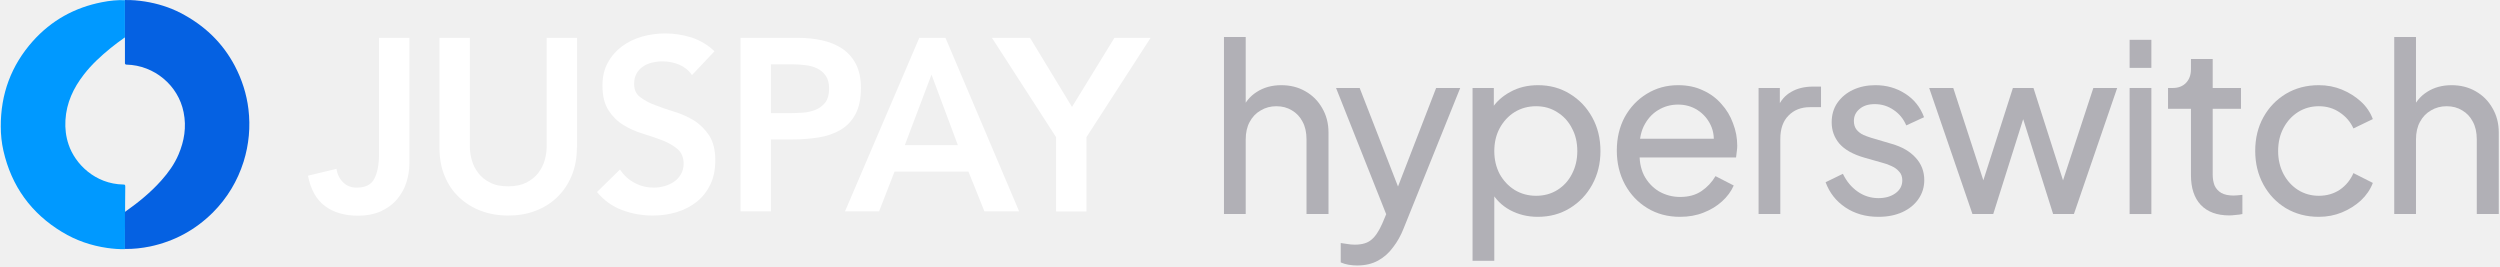
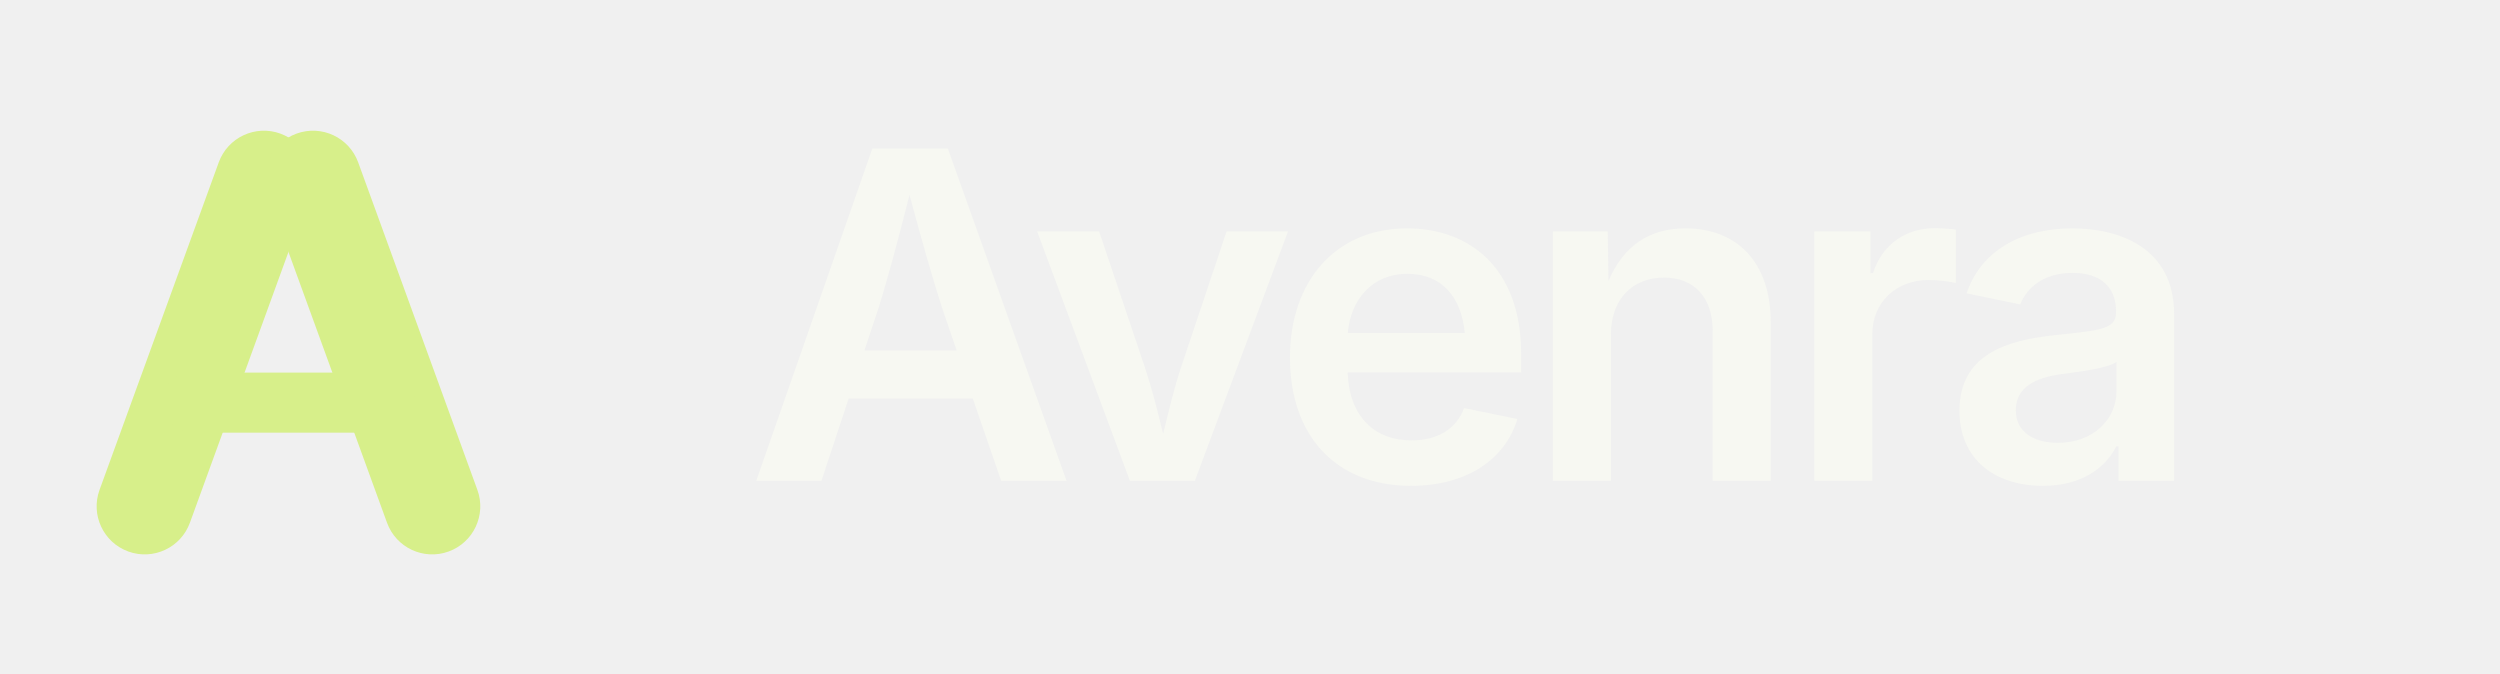
- <svg xmlns="http://www.w3.org/2000/svg" width="545" height="58" viewBox="0 0 545 58" fill="none">
-   <path fill-rule="evenodd" clip-rule="evenodd" d="M27.238 54.308C25.937 54.344 24.672 54.236 23.371 54.054C19.866 53.548 16.577 52.425 13.541 50.579C6.82 46.525 2.52 40.624 0.749 32.877C0.351 31.139 0.171 29.365 0.171 27.591C0.134 20.496 2.447 14.269 7.145 8.984C11.229 4.422 16.288 1.635 22.25 0.476C23.913 0.15 25.575 -0.031 27.238 0.042C27.238 2.757 27.238 5.436 27.238 8.151C27.165 8.187 27.093 8.223 27.021 8.296C26.045 8.984 25.069 9.708 24.13 10.468C21.998 12.206 19.974 14.052 18.275 16.26C15.999 19.192 14.481 22.414 14.264 26.216C14.156 28.026 14.373 29.799 14.951 31.501C16.36 35.737 20.733 40.117 26.876 40.225C27.238 40.225 27.31 40.298 27.31 40.696C27.274 42.542 27.274 46.235 27.274 46.235C27.274 46.235 27.274 46.452 27.274 46.561C27.238 49.131 27.238 51.701 27.238 54.308Z" fill="#0099FF" />
-   <path fill-rule="evenodd" clip-rule="evenodd" d="M27.237 8.115C27.237 8.115 27.237 2.721 27.237 0.006C28.718 -0.031 30.164 0.114 31.609 0.331C34.32 0.766 36.922 1.562 39.379 2.829C44.474 5.472 48.486 9.237 51.196 14.377C52.75 17.346 53.762 20.496 54.159 23.79C54.629 27.663 54.268 31.501 53.111 35.23C51.774 39.465 49.534 43.194 46.39 46.343C42.559 50.145 38.006 52.606 32.73 53.729C30.923 54.091 29.08 54.308 27.237 54.272C27.237 51.665 27.237 49.095 27.237 46.488C27.237 46.38 27.237 46.199 27.237 46.199C27.237 46.199 27.345 46.126 27.381 46.09C30.2 44.099 32.874 41.927 35.187 39.32C36.705 37.619 38.006 35.809 38.909 33.709C40.174 30.741 40.68 27.7 40.029 24.478C38.873 18.613 33.633 14.233 27.598 14.088C27.201 14.088 27.237 13.762 27.237 13.762V8.115Z" fill="#0561E2" />
-   <path d="M89.251 35.597C89.251 37.092 89.005 38.516 88.55 39.905C88.094 41.294 87.359 42.504 86.448 43.573C85.501 44.641 84.345 45.46 82.943 46.101C81.541 46.706 79.894 47.026 78.072 47.026C75.129 47.026 72.711 46.314 70.854 44.926C68.961 43.537 67.735 41.329 67.139 38.303L73.342 36.807C73.552 38.053 74.043 39.05 74.849 39.798C75.619 40.546 76.601 40.902 77.757 40.902C79.649 40.902 80.946 40.261 81.612 38.944C82.277 37.662 82.628 35.846 82.628 33.567V8.25H89.251V35.597Z" fill="white" />
-   <path d="M125.764 32.178C125.764 34.457 125.378 36.522 124.607 38.338C123.836 40.19 122.785 41.721 121.453 43.003C120.122 44.285 118.545 45.282 116.723 45.958C114.901 46.67 112.903 46.991 110.766 46.991C108.628 46.991 106.631 46.635 104.843 45.958C103.021 45.282 101.444 44.285 100.078 43.003C98.711 41.721 97.66 40.154 96.924 38.338C96.153 36.522 95.802 34.457 95.802 32.178V8.25H102.425V31.965C102.425 32.89 102.566 33.852 102.846 34.884C103.126 35.881 103.582 36.843 104.248 37.697C104.878 38.552 105.754 39.264 106.841 39.798C107.892 40.368 109.224 40.617 110.801 40.617C112.377 40.617 113.709 40.332 114.76 39.798C115.812 39.264 116.688 38.552 117.353 37.697C117.984 36.843 118.475 35.917 118.755 34.884C119.036 33.852 119.176 32.89 119.176 31.965V8.25H125.799V32.178H125.764Z" fill="white" />
-   <path d="M150.854 16.369C150.153 15.336 149.207 14.588 148.051 14.09C146.859 13.591 145.633 13.377 144.336 13.377C143.565 13.377 142.83 13.484 142.094 13.662C141.358 13.84 140.727 14.125 140.166 14.517C139.571 14.909 139.115 15.407 138.765 16.048C138.414 16.689 138.239 17.401 138.239 18.256C138.239 19.538 138.66 20.535 139.571 21.175C140.447 21.852 141.533 22.457 142.83 22.92C144.126 23.419 145.528 23.917 147.07 24.38C148.612 24.843 150.013 25.484 151.345 26.303C152.641 27.122 153.728 28.226 154.604 29.543C155.48 30.896 155.935 32.712 155.935 34.92C155.935 36.95 155.585 38.73 154.849 40.225C154.113 41.757 153.132 43.003 151.871 44C150.609 44.997 149.172 45.745 147.525 46.243C145.878 46.742 144.126 46.991 142.339 46.991C140.026 46.991 137.784 46.599 135.681 45.816C133.543 45.032 131.686 43.715 130.144 41.863L135.155 36.95C135.961 38.196 137.013 39.157 138.344 39.869C139.676 40.581 141.042 40.902 142.514 40.902C143.285 40.902 144.056 40.795 144.827 40.581C145.598 40.368 146.299 40.047 146.93 39.62C147.56 39.193 148.051 38.659 148.436 37.982C148.822 37.341 149.032 36.558 149.032 35.703C149.032 34.315 148.577 33.246 147.7 32.499C146.824 31.751 145.738 31.11 144.442 30.611C143.145 30.113 141.708 29.614 140.166 29.151C138.625 28.689 137.188 28.048 135.926 27.264C134.63 26.481 133.543 25.413 132.667 24.06C131.791 22.707 131.336 20.926 131.336 18.683C131.336 16.724 131.721 15.051 132.527 13.627C133.298 12.202 134.349 11.027 135.646 10.066C136.907 9.14 138.379 8.428 140.026 7.965C141.673 7.502 143.355 7.289 145.072 7.289C147.035 7.289 148.927 7.609 150.784 8.179C152.606 8.784 154.288 9.781 155.76 11.17L150.854 16.369Z" fill="white" />
-   <path d="M173.983 8.25C175.77 8.25 177.487 8.428 179.169 8.784C180.816 9.14 182.288 9.746 183.549 10.565C184.811 11.419 185.827 12.523 186.563 13.912C187.299 15.336 187.684 17.081 187.684 19.181C187.684 21.567 187.264 23.49 186.458 24.95C185.652 26.41 184.566 27.549 183.199 28.333C181.832 29.116 180.255 29.686 178.433 29.971C176.611 30.255 174.754 30.398 172.791 30.398H168.061V46.065H161.438V8.25H173.983ZM172.091 24.665C173.037 24.665 174.018 24.63 175.034 24.558C176.05 24.487 176.997 24.273 177.838 23.917C178.679 23.561 179.379 23.027 179.94 22.315C180.466 21.603 180.746 20.606 180.746 19.324C180.746 18.149 180.501 17.223 180.01 16.511C179.52 15.799 178.889 15.265 178.118 14.909C177.347 14.517 176.471 14.303 175.525 14.197C174.579 14.09 173.668 14.018 172.791 14.018H168.061V24.665H172.091Z" fill="white" />
-   <path d="M200.404 8.25H206.116L222.166 46.065H214.596L211.127 37.413H195.008L191.644 46.065H184.215L200.404 8.25ZM208.814 31.644L203.068 16.262L197.251 31.644H208.814Z" fill="white" />
-   <path d="M230.225 29.899L216.243 8.25H224.548L233.694 23.312L242.945 8.25H250.83L236.848 29.899V46.101H230.225V29.899Z" fill="white" />
-   <path d="M266.826 46.657V8.068H271.566V24.534L270.7 24.075C271.379 22.342 272.467 20.999 273.962 20.048C275.492 19.062 277.276 18.569 279.315 18.569C281.286 18.569 283.036 19.011 284.565 19.895C286.129 20.778 287.352 22.002 288.236 23.565C289.153 25.128 289.612 26.895 289.612 28.867V46.657H284.82V30.396C284.82 28.867 284.531 27.575 283.954 26.522C283.41 25.468 282.645 24.653 281.66 24.075C280.674 23.463 279.536 23.157 278.244 23.157C276.987 23.157 275.848 23.463 274.829 24.075C273.809 24.653 273.011 25.485 272.433 26.573C271.855 27.626 271.566 28.901 271.566 30.396V46.657H266.826Z" fill="#B1B0B6" />
-   <path d="M295.847 57.872C295.235 57.872 294.624 57.821 294.012 57.719C293.4 57.617 292.822 57.447 292.279 57.209V52.978C292.652 53.046 293.111 53.114 293.655 53.182C294.233 53.284 294.793 53.335 295.337 53.335C296.934 53.335 298.141 52.978 298.956 52.265C299.806 51.585 300.605 50.395 301.352 48.696L303.086 44.567L302.984 48.696L291.259 19.181H296.408L305.532 42.63H304.003L313.077 19.181H318.327L305.94 49.92C305.362 51.381 304.615 52.706 303.697 53.896C302.814 55.119 301.726 56.088 300.435 56.801C299.143 57.515 297.614 57.872 295.847 57.872Z" fill="#B1B0B6" />
-   <path d="M321.016 56.852V19.181H325.654V25.094L325.043 23.922C326.062 22.291 327.456 20.999 329.223 20.048C330.99 19.062 333.012 18.569 335.289 18.569C337.872 18.569 340.183 19.198 342.222 20.456C344.295 21.713 345.926 23.429 347.115 25.604C348.305 27.745 348.899 30.192 348.899 32.945C348.899 35.629 348.305 38.059 347.115 40.234C345.926 42.409 344.295 44.125 342.222 45.383C340.183 46.64 337.855 47.269 335.238 47.269C333.029 47.269 331.007 46.776 329.172 45.791C327.371 44.805 325.977 43.412 324.992 41.611L325.756 40.795V56.852H321.016ZM334.881 42.681C336.614 42.681 338.161 42.256 339.52 41.407C340.879 40.557 341.933 39.402 342.68 37.94C343.462 36.445 343.853 34.78 343.853 32.945C343.853 31.042 343.462 29.376 342.68 27.949C341.933 26.488 340.879 25.332 339.52 24.483C338.161 23.599 336.614 23.157 334.881 23.157C333.148 23.157 331.585 23.582 330.191 24.432C328.832 25.281 327.744 26.454 326.929 27.949C326.147 29.41 325.756 31.076 325.756 32.945C325.756 34.78 326.147 36.445 326.929 37.94C327.744 39.402 328.832 40.557 330.191 41.407C331.585 42.256 333.148 42.681 334.881 42.681Z" fill="#B1B0B6" />
-   <path d="M366.229 47.269C363.578 47.269 361.216 46.64 359.143 45.383C357.07 44.125 355.439 42.409 354.249 40.234C353.06 38.025 352.465 35.561 352.465 32.843C352.465 30.09 353.043 27.643 354.198 25.502C355.388 23.361 356.985 21.679 358.99 20.456C361.029 19.198 363.306 18.569 365.821 18.569C367.86 18.569 369.661 18.943 371.224 19.691C372.821 20.405 374.164 21.39 375.251 22.648C376.373 23.871 377.222 25.281 377.8 26.878C378.412 28.442 378.718 30.073 378.718 31.772C378.718 32.146 378.684 32.571 378.616 33.047C378.582 33.488 378.531 33.913 378.463 34.321H355.931V30.243H375.71L373.467 32.078C373.773 30.311 373.603 28.731 372.957 27.337C372.312 25.944 371.36 24.84 370.103 24.024C368.845 23.208 367.418 22.8 365.821 22.8C364.223 22.8 362.762 23.208 361.437 24.024C360.111 24.84 359.075 26.012 358.327 27.541C357.614 29.037 357.325 30.821 357.461 32.894C357.325 34.899 357.631 36.666 358.378 38.195C359.16 39.691 360.247 40.863 361.641 41.713C363.068 42.528 364.614 42.936 366.28 42.936C368.115 42.936 369.661 42.511 370.918 41.662C372.176 40.812 373.195 39.724 373.977 38.399L377.953 40.438C377.409 41.696 376.56 42.851 375.404 43.904C374.283 44.924 372.94 45.74 371.377 46.351C369.848 46.963 368.132 47.269 366.229 47.269Z" fill="#B1B0B6" />
-   <path d="M383.37 46.657V19.181H388.008V24.228L387.499 23.514C388.144 21.951 389.13 20.795 390.455 20.048C391.781 19.266 393.395 18.875 395.298 18.875H396.98V23.361H394.584C392.647 23.361 391.084 23.973 389.895 25.196C388.705 26.386 388.11 28.085 388.11 30.294V46.657H383.37Z" fill="#B1B0B6" />
-   <path d="M409.5 47.269C406.748 47.269 404.352 46.589 402.313 45.23C400.274 43.87 398.829 42.035 397.98 39.724L401.752 37.889C402.534 39.521 403.604 40.812 404.964 41.764C406.323 42.715 407.835 43.191 409.5 43.191C410.996 43.191 412.236 42.834 413.222 42.12C414.207 41.407 414.7 40.472 414.7 39.317C414.7 38.501 414.462 37.855 413.986 37.38C413.545 36.87 413.001 36.479 412.355 36.207C411.709 35.901 411.115 35.68 410.571 35.544L406.442 34.372C403.961 33.658 402.143 32.639 400.987 31.313C399.866 29.988 399.305 28.442 399.305 26.675C399.305 25.043 399.713 23.633 400.529 22.444C401.378 21.22 402.517 20.269 403.944 19.589C405.405 18.909 407.037 18.569 408.838 18.569C411.251 18.569 413.409 19.181 415.312 20.405C417.249 21.628 418.625 23.344 419.441 25.553L415.567 27.337C414.955 25.91 414.037 24.788 412.814 23.973C411.59 23.123 410.214 22.698 408.685 22.698C407.291 22.698 406.187 23.055 405.371 23.769C404.556 24.449 404.148 25.315 404.148 26.369C404.148 27.15 404.352 27.796 404.76 28.306C405.167 28.782 405.66 29.155 406.238 29.427C406.816 29.665 407.376 29.869 407.92 30.039L412.406 31.364C414.649 32.01 416.382 33.013 417.606 34.372C418.863 35.731 419.492 37.363 419.492 39.266C419.492 40.795 419.067 42.171 418.217 43.395C417.368 44.618 416.195 45.57 414.7 46.249C413.205 46.929 411.472 47.269 409.5 47.269Z" fill="#B1B0B6" />
-   <path d="M429.992 46.657L420.561 19.181H425.812L433.305 42.171L431.47 42.12L438.81 19.181H443.296L450.637 42.12L448.802 42.171L456.346 19.181H461.546L452.115 46.657H447.578L440.34 23.718H441.767L434.528 46.657H429.992Z" fill="#B1B0B6" />
-   <path d="M464.256 46.657V19.181H468.997V46.657H464.256ZM464.256 14.797V8.68H468.997V14.797H464.256Z" fill="#B1B0B6" />
-   <path d="M485.988 46.963C483.303 46.963 481.23 46.199 479.769 44.669C478.341 43.14 477.628 40.982 477.628 38.195V23.718H472.632V19.181H473.651C474.875 19.181 475.843 18.807 476.557 18.06C477.271 17.312 477.628 16.326 477.628 15.103V12.86H482.368V19.181H488.536V23.718H482.368V38.042C482.368 38.96 482.504 39.758 482.776 40.438C483.082 41.118 483.575 41.662 484.254 42.069C484.934 42.443 485.835 42.63 486.956 42.63C487.194 42.63 487.483 42.613 487.823 42.579C488.197 42.545 488.536 42.511 488.842 42.477V46.657C488.401 46.759 487.908 46.827 487.364 46.861C486.82 46.929 486.361 46.963 485.988 46.963Z" fill="#B1B0B6" />
-   <path d="M505.503 47.269C502.818 47.269 500.422 46.64 498.315 45.383C496.242 44.125 494.611 42.409 493.422 40.234C492.232 38.059 491.638 35.612 491.638 32.894C491.638 30.141 492.232 27.694 493.422 25.553C494.611 23.412 496.242 21.713 498.315 20.456C500.422 19.198 502.818 18.569 505.503 18.569C507.304 18.569 508.986 18.892 510.55 19.538C512.113 20.184 513.489 21.05 514.679 22.138C515.868 23.225 516.735 24.5 517.279 25.961L513.048 28C512.402 26.573 511.416 25.417 510.091 24.534C508.766 23.616 507.236 23.157 505.503 23.157C503.838 23.157 502.326 23.582 500.966 24.432C499.641 25.281 498.587 26.437 497.806 27.898C497.024 29.359 496.633 31.042 496.633 32.945C496.633 34.78 497.024 36.445 497.806 37.94C498.587 39.402 499.641 40.557 500.966 41.407C502.326 42.256 503.838 42.681 505.503 42.681C507.236 42.681 508.766 42.239 510.091 41.356C511.416 40.438 512.402 39.232 513.048 37.736L517.279 39.877C516.735 41.305 515.868 42.579 514.679 43.701C513.489 44.788 512.113 45.655 510.55 46.3C508.986 46.946 507.304 47.269 505.503 47.269Z" fill="#B1B0B6" />
-   <path d="M521.945 46.657V8.068H526.686V24.534L525.819 24.075C526.499 22.342 527.586 20.999 529.082 20.048C530.611 19.062 532.395 18.569 534.434 18.569C536.405 18.569 538.155 19.011 539.685 19.895C541.248 20.778 542.471 22.002 543.355 23.565C544.272 25.128 544.731 26.895 544.731 28.867V46.657H539.939V30.396C539.939 28.867 539.651 27.575 539.073 26.522C538.529 25.468 537.764 24.653 536.779 24.075C535.793 23.463 534.655 23.157 533.363 23.157C532.106 23.157 530.968 23.463 529.948 24.075C528.929 24.653 528.13 25.485 527.552 26.573C526.975 27.626 526.686 28.901 526.686 30.396V46.657H521.945Z" fill="#B1B0B6" />
+ <svg xmlns="http://www.w3.org/2000/svg" width="208" height="56" viewBox="0 0 208 56" role="img" aria-labelledby="title">
+   <g fill="#D7EF8A" transform="translate(0 4)">
+     <rect x="13" y="6" width="8" height="37" rx="4" transform="rotate(20 17 24.5)" />
+     <rect x="27" y="6" width="8" height="37" rx="4" transform="rotate(-20 31 24.5)" />
+     <path d="M16 29.5H32" fill="none" stroke="#D7EF8A" stroke-width="5" stroke-linecap="round" />
+   </g>
+   <text x="62" y="40" fill="#F7F8F2" font-family="Inter, Arial, sans-serif" font-size="38" font-weight="600" letter-spacing="-1.5">Avenra</text>
</svg>
